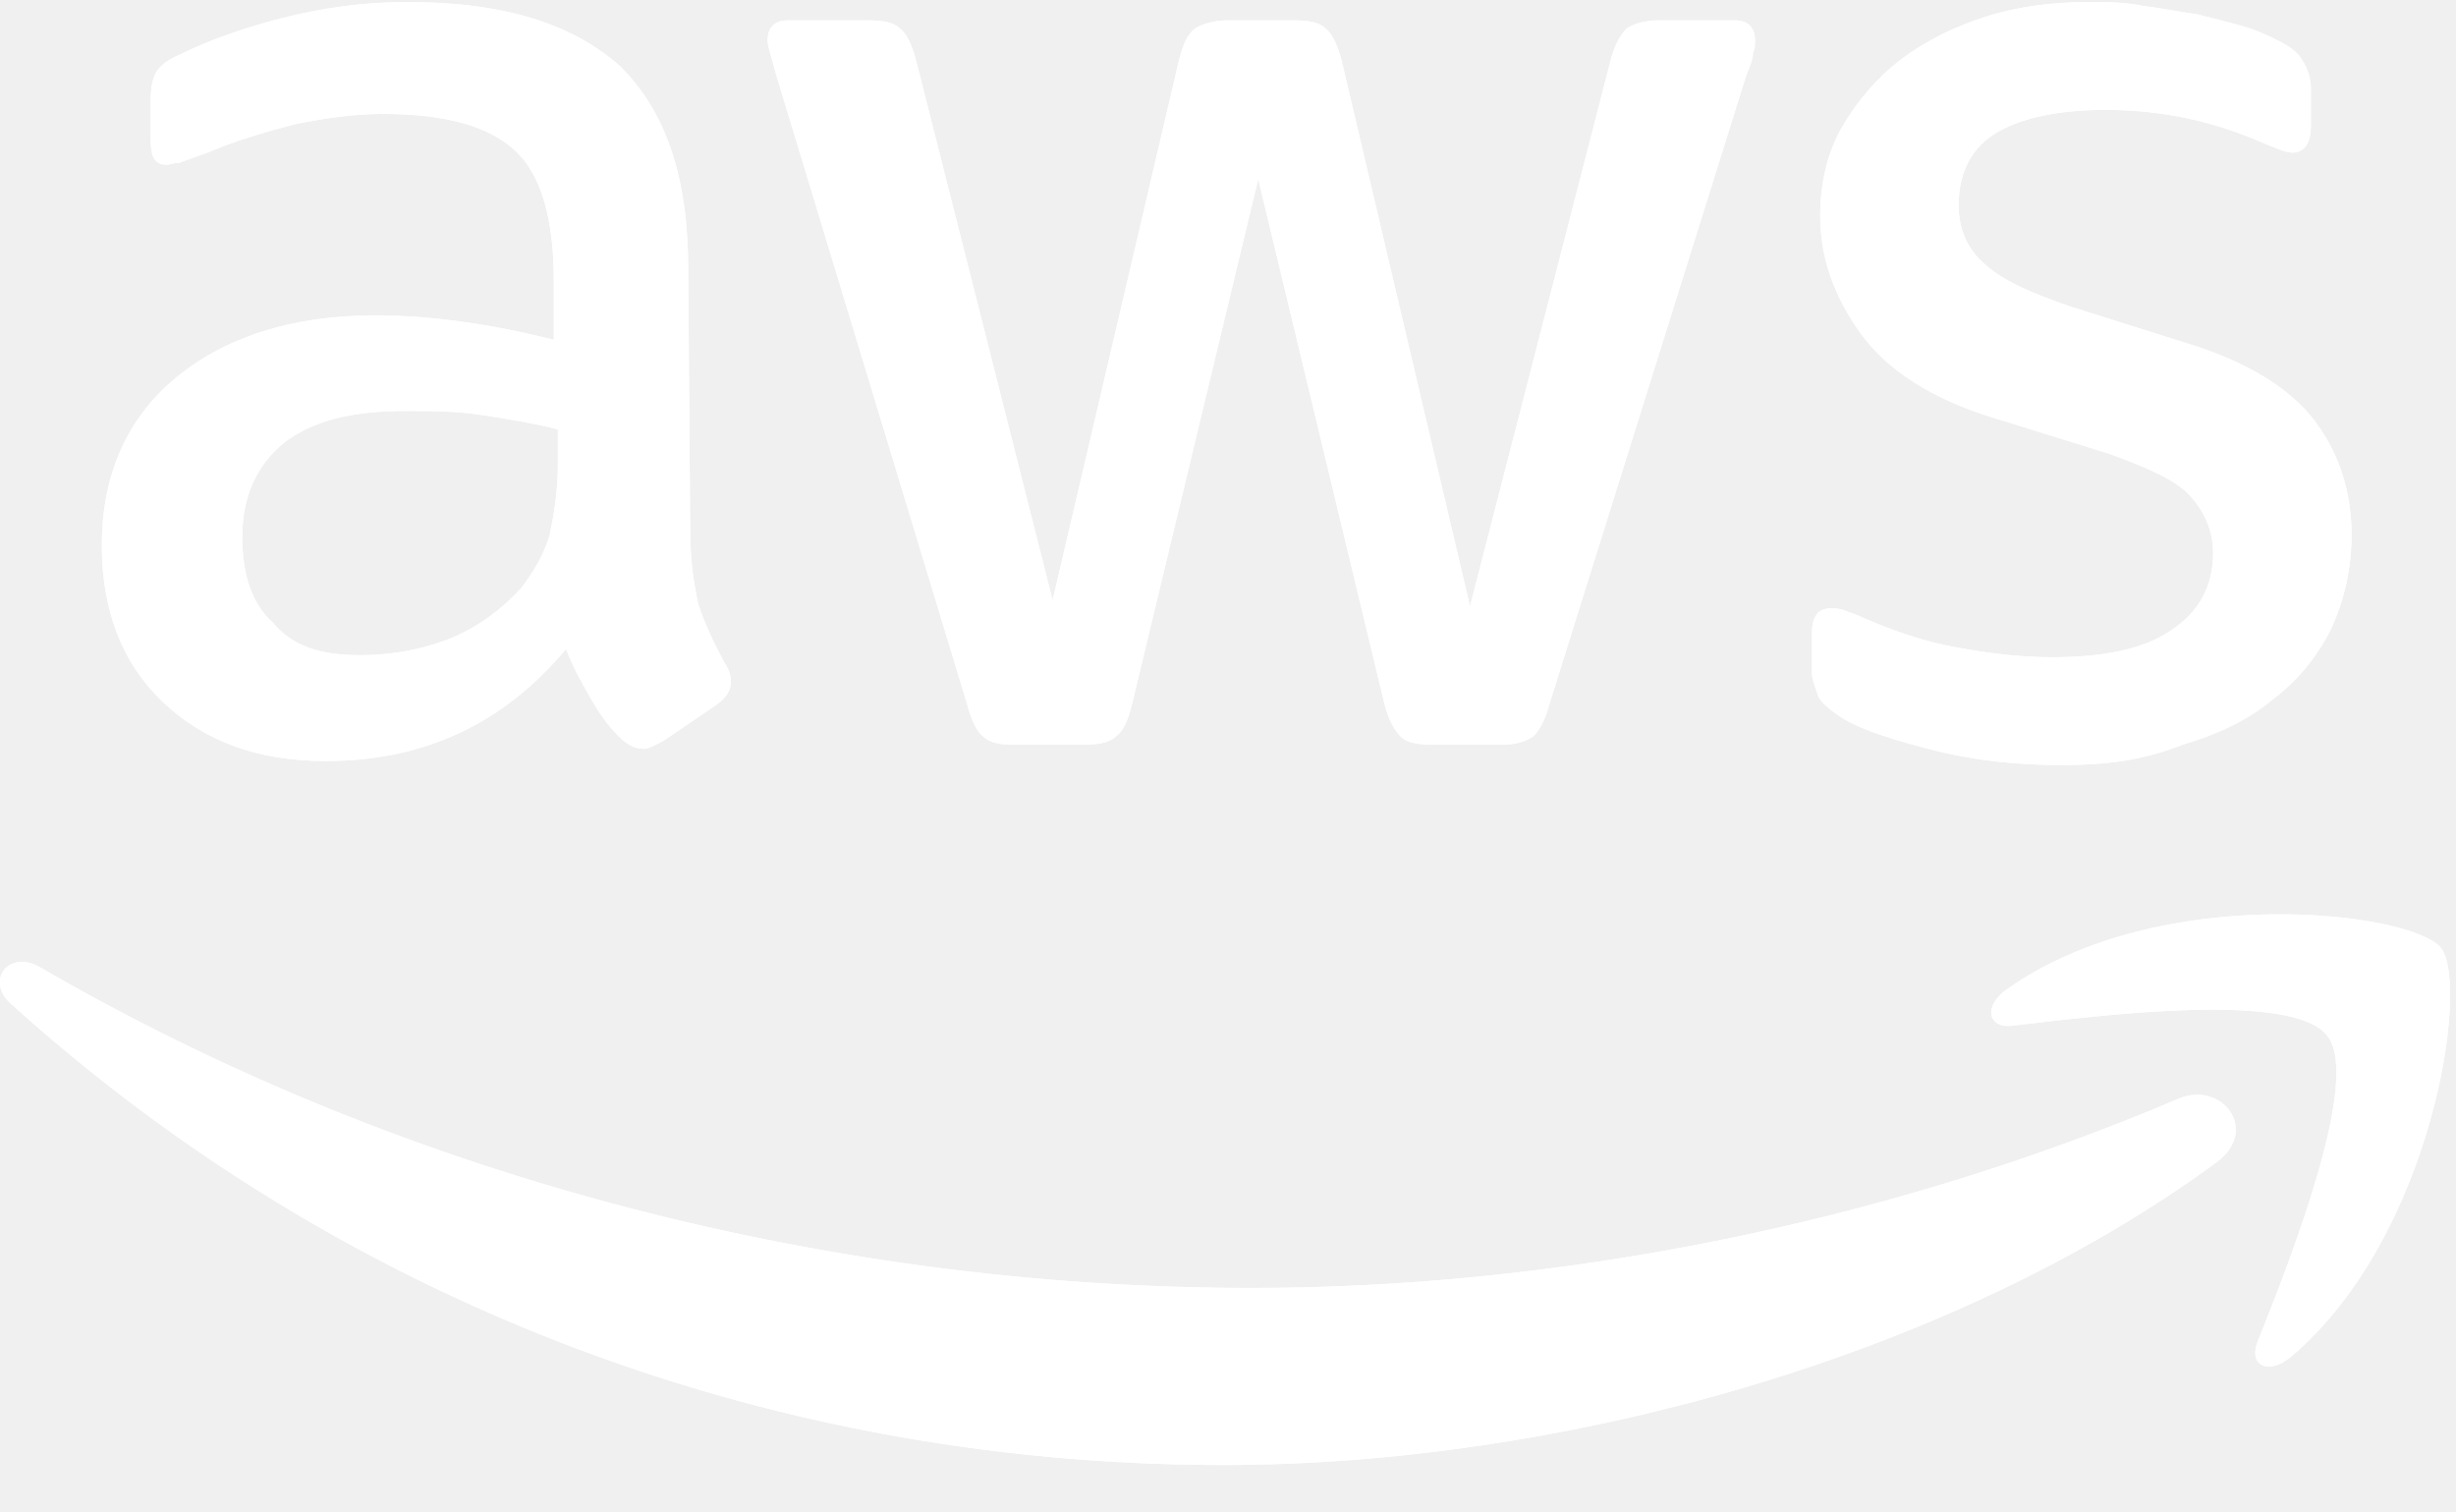
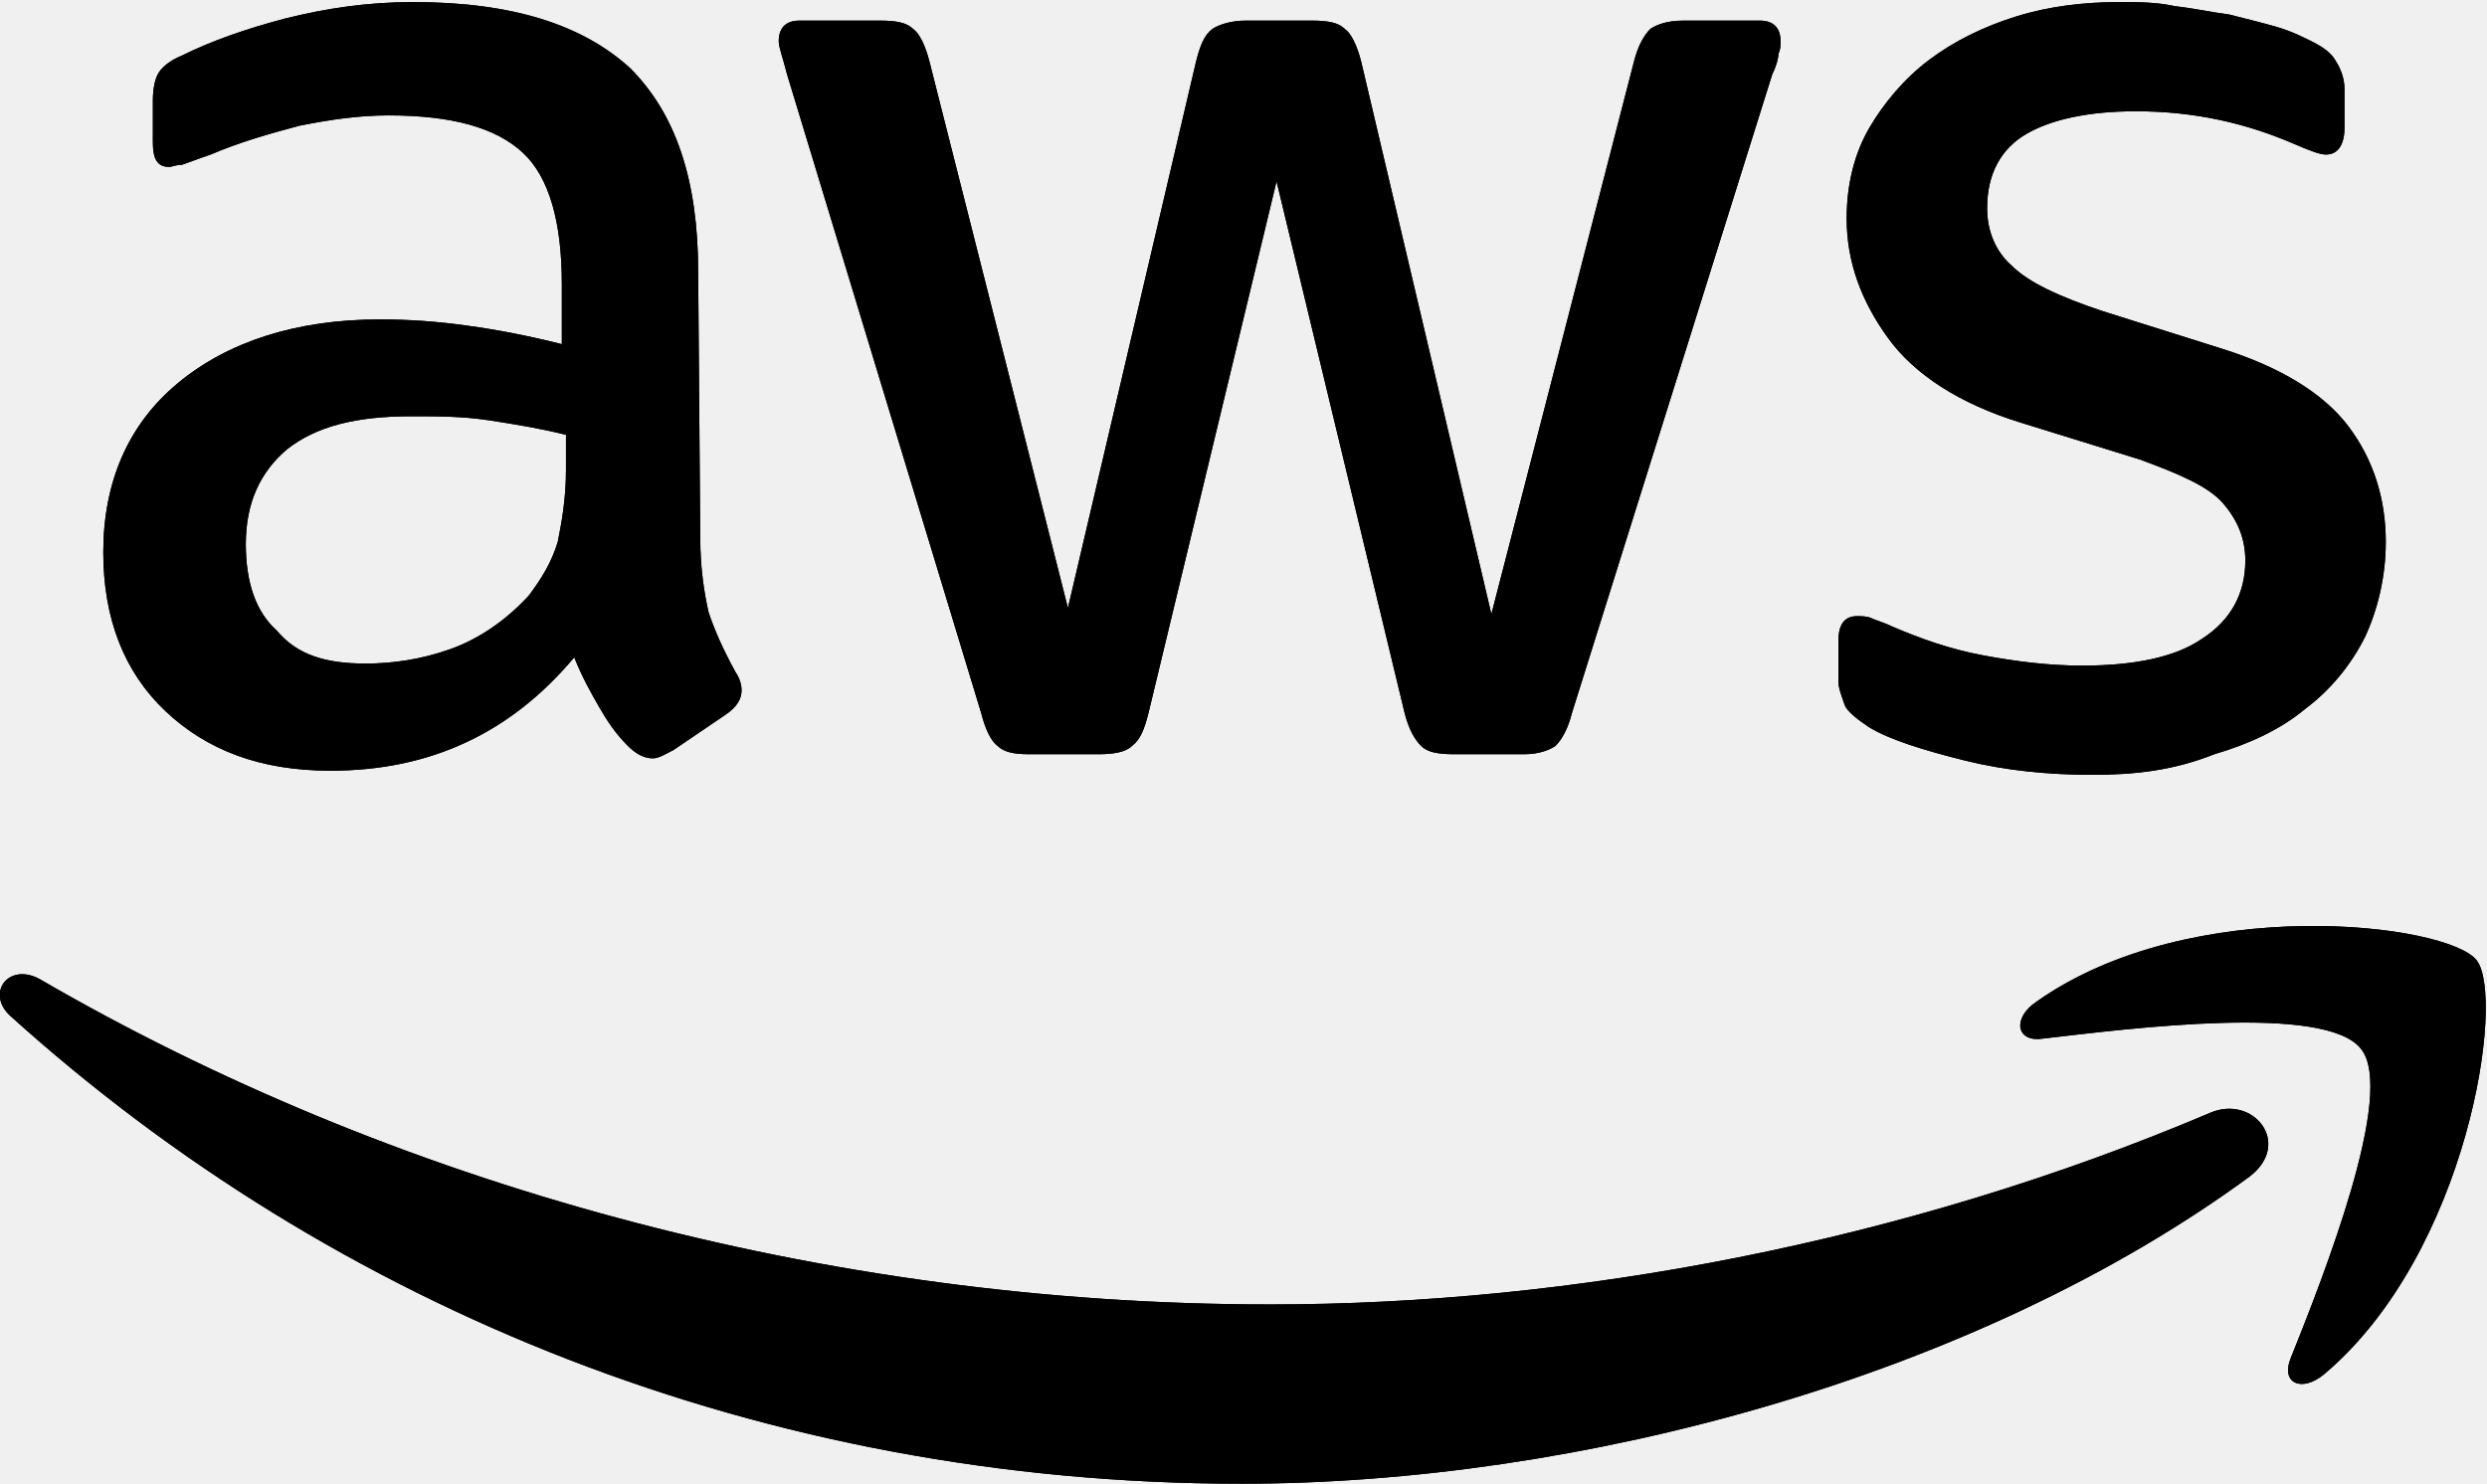
- <svg xmlns="http://www.w3.org/2000/svg" width="39" height="24" viewBox="0 0 39 24" fill="none">
+ <svg xmlns="http://www.w3.org/2000/svg" width="181" height="108" viewBox="0 0 181 108" fill="none">
  <g clip-path="url(#clip0_58_1074)">
-     <path d="M10.96 8.433C10.96 8.917 11.025 9.305 11.089 9.596C11.186 9.886 11.316 10.177 11.51 10.533C11.574 10.63 11.607 10.726 11.607 10.823C11.607 10.953 11.542 11.082 11.348 11.211L10.54 11.76C10.411 11.825 10.313 11.89 10.216 11.89C10.087 11.89 9.958 11.825 9.829 11.696C9.635 11.502 9.505 11.308 9.376 11.082C9.247 10.856 9.117 10.63 8.988 10.306C7.986 11.502 6.725 12.084 5.173 12.084C4.074 12.084 3.233 11.76 2.586 11.146C1.94 10.533 1.617 9.693 1.617 8.659C1.617 7.56 2.005 6.656 2.78 6.009C3.556 5.363 4.623 5.008 5.949 5.008C6.401 5.008 6.854 5.04 7.307 5.105C7.792 5.169 8.277 5.266 8.794 5.396V4.459C8.794 3.489 8.6 2.778 8.18 2.391C7.759 2.003 7.08 1.809 6.078 1.809C5.626 1.809 5.173 1.874 4.688 1.971C4.203 2.1 3.75 2.229 3.298 2.423C3.104 2.488 2.942 2.552 2.845 2.585C2.748 2.585 2.683 2.617 2.651 2.617C2.457 2.617 2.393 2.488 2.393 2.229V1.583C2.393 1.389 2.425 1.228 2.49 1.131C2.554 1.034 2.683 0.937 2.845 0.872C3.298 0.646 3.847 0.452 4.462 0.291C5.108 0.129 5.755 0.032 6.466 0.032C8.018 0.032 9.117 0.388 9.861 1.066C10.572 1.777 10.928 2.811 10.928 4.265L10.96 8.433ZM5.723 10.403C6.143 10.403 6.595 10.339 7.048 10.177C7.501 10.016 7.921 9.725 8.277 9.337C8.471 9.079 8.632 8.82 8.729 8.497C8.794 8.174 8.859 7.819 8.859 7.366V6.817C8.471 6.72 8.083 6.656 7.662 6.591C7.242 6.526 6.854 6.526 6.434 6.526C5.561 6.526 4.947 6.688 4.494 7.043C4.074 7.399 3.847 7.883 3.847 8.529C3.847 9.143 4.009 9.596 4.332 9.886C4.656 10.274 5.108 10.403 5.723 10.403ZM16.101 11.825C15.874 11.825 15.713 11.793 15.616 11.696C15.519 11.631 15.422 11.437 15.357 11.179L12.318 1.163C12.253 0.905 12.189 0.743 12.189 0.646C12.189 0.452 12.286 0.323 12.512 0.323H13.773C14.031 0.323 14.193 0.355 14.29 0.452C14.387 0.517 14.484 0.711 14.549 0.969L16.715 9.531L18.719 0.969C18.784 0.711 18.849 0.549 18.978 0.452C19.075 0.388 19.269 0.323 19.495 0.323H20.53C20.788 0.323 20.95 0.355 21.047 0.452C21.144 0.517 21.241 0.711 21.306 0.969L23.343 9.628L25.573 0.969C25.638 0.711 25.735 0.549 25.832 0.452C25.929 0.388 26.091 0.323 26.349 0.323H27.546C27.74 0.323 27.869 0.42 27.869 0.646C27.869 0.711 27.869 0.775 27.837 0.84C27.837 0.905 27.804 1.034 27.74 1.163L24.604 11.179C24.539 11.437 24.442 11.599 24.345 11.696C24.248 11.76 24.086 11.825 23.86 11.825H22.761C22.502 11.825 22.34 11.793 22.243 11.696C22.146 11.599 22.049 11.437 21.985 11.179L19.98 2.843L17.976 11.179C17.911 11.437 17.846 11.599 17.717 11.696C17.62 11.793 17.426 11.825 17.2 11.825H16.101ZM32.751 12.148C32.072 12.148 31.393 12.084 30.746 11.922C30.1 11.76 29.582 11.599 29.259 11.405C29.065 11.276 28.904 11.146 28.871 11.05C28.839 10.953 28.774 10.791 28.774 10.694V10.048C28.774 9.79 28.871 9.66 29.065 9.66C29.13 9.66 29.227 9.66 29.291 9.693C29.356 9.725 29.485 9.757 29.615 9.822C30.067 10.016 30.52 10.177 31.037 10.274C31.555 10.371 32.072 10.436 32.589 10.436C33.397 10.436 34.044 10.306 34.464 10.016C34.917 9.725 35.143 9.305 35.143 8.788C35.143 8.433 35.014 8.142 34.788 7.883C34.561 7.625 34.109 7.431 33.494 7.205L31.619 6.623C30.682 6.332 29.97 5.88 29.55 5.299C29.13 4.717 28.904 4.103 28.904 3.425C28.904 2.875 29.033 2.391 29.259 2.003C29.485 1.615 29.809 1.228 30.197 0.937C30.585 0.646 31.037 0.42 31.555 0.258C32.072 0.097 32.621 0.032 33.171 0.032C33.462 0.032 33.753 0.032 34.044 0.097C34.335 0.129 34.626 0.194 34.885 0.226C35.143 0.291 35.402 0.355 35.628 0.42C35.855 0.485 36.048 0.581 36.178 0.646C36.372 0.743 36.501 0.84 36.566 0.969C36.63 1.066 36.695 1.228 36.695 1.389V2.003C36.695 2.262 36.598 2.423 36.404 2.423C36.307 2.423 36.145 2.358 35.919 2.262C35.176 1.938 34.367 1.745 33.43 1.745C32.686 1.745 32.104 1.874 31.716 2.1C31.328 2.326 31.102 2.714 31.102 3.263C31.102 3.619 31.231 3.942 31.49 4.168C31.749 4.426 32.233 4.652 32.913 4.879L34.755 5.46C35.693 5.751 36.372 6.171 36.76 6.688C37.148 7.205 37.342 7.819 37.342 8.497C37.342 9.046 37.212 9.563 37.018 9.983C36.792 10.436 36.469 10.823 36.081 11.114C35.693 11.437 35.208 11.664 34.658 11.825C34.012 12.084 33.397 12.148 32.751 12.148Z" fill="white" />
-     <path d="M35.208 18.448C30.94 21.582 24.733 23.262 19.431 23.262C11.962 23.262 5.238 20.516 0.162 15.928C-0.226 15.572 0.129 15.088 0.614 15.346C6.111 18.545 12.868 20.451 19.883 20.451C24.604 20.451 29.809 19.482 34.594 17.446C35.273 17.156 35.887 17.931 35.208 18.448Z" fill="white" />
-     <path d="M36.954 16.445C36.404 15.734 33.365 16.122 31.975 16.284C31.555 16.348 31.49 15.96 31.878 15.702C34.303 13.99 38.312 14.474 38.764 15.056C39.217 15.637 38.635 19.644 36.372 21.55C36.016 21.841 35.693 21.679 35.855 21.291C36.372 19.999 37.503 17.124 36.954 16.445Z" fill="white" />
-     <path d="M10.96 8.433C10.96 8.917 11.025 9.305 11.089 9.596C11.186 9.886 11.316 10.177 11.51 10.533C11.574 10.63 11.607 10.726 11.607 10.823C11.607 10.953 11.542 11.082 11.348 11.211L10.54 11.76C10.411 11.825 10.313 11.89 10.216 11.89C10.087 11.89 9.958 11.825 9.829 11.696C9.635 11.502 9.505 11.308 9.376 11.082C9.247 10.856 9.117 10.63 8.988 10.306C7.986 11.502 6.725 12.084 5.173 12.084C4.074 12.084 3.233 11.76 2.586 11.146C1.94 10.533 1.617 9.693 1.617 8.659C1.617 7.56 2.005 6.656 2.78 6.009C3.556 5.363 4.623 5.008 5.949 5.008C6.401 5.008 6.854 5.04 7.307 5.105C7.792 5.169 8.277 5.266 8.794 5.396V4.459C8.794 3.489 8.6 2.778 8.18 2.391C7.759 2.003 7.08 1.809 6.078 1.809C5.626 1.809 5.173 1.874 4.688 1.971C4.203 2.1 3.75 2.229 3.298 2.423C3.104 2.488 2.942 2.552 2.845 2.585C2.748 2.585 2.683 2.617 2.651 2.617C2.457 2.617 2.393 2.488 2.393 2.229V1.583C2.393 1.389 2.425 1.228 2.49 1.131C2.554 1.034 2.683 0.937 2.845 0.872C3.298 0.646 3.847 0.452 4.462 0.291C5.108 0.129 5.755 0.032 6.466 0.032C8.018 0.032 9.117 0.388 9.861 1.066C10.572 1.777 10.928 2.811 10.928 4.265L10.96 8.433ZM5.723 10.403C6.143 10.403 6.595 10.339 7.048 10.177C7.501 10.016 7.921 9.725 8.277 9.337C8.471 9.079 8.632 8.82 8.729 8.497C8.794 8.174 8.859 7.819 8.859 7.366V6.817C8.471 6.72 8.083 6.656 7.662 6.591C7.242 6.526 6.854 6.526 6.434 6.526C5.561 6.526 4.947 6.688 4.494 7.043C4.074 7.399 3.847 7.883 3.847 8.529C3.847 9.143 4.009 9.596 4.332 9.886C4.656 10.274 5.108 10.403 5.723 10.403ZM16.101 11.825C15.874 11.825 15.713 11.793 15.616 11.696C15.519 11.631 15.422 11.437 15.357 11.179L12.318 1.163C12.253 0.905 12.189 0.743 12.189 0.646C12.189 0.452 12.286 0.323 12.512 0.323H13.773C14.031 0.323 14.193 0.355 14.29 0.452C14.387 0.517 14.484 0.711 14.549 0.969L16.715 9.531L18.719 0.969C18.784 0.711 18.849 0.549 18.978 0.452C19.075 0.388 19.269 0.323 19.495 0.323H20.53C20.788 0.323 20.95 0.355 21.047 0.452C21.144 0.517 21.241 0.711 21.306 0.969L23.343 9.628L25.573 0.969C25.638 0.711 25.735 0.549 25.832 0.452C25.929 0.388 26.091 0.323 26.349 0.323H27.546C27.74 0.323 27.869 0.42 27.869 0.646C27.869 0.711 27.869 0.775 27.837 0.84C27.837 0.905 27.804 1.034 27.74 1.163L24.604 11.179C24.539 11.437 24.442 11.599 24.345 11.696C24.248 11.76 24.086 11.825 23.86 11.825H22.761C22.502 11.825 22.34 11.793 22.243 11.696C22.146 11.599 22.049 11.437 21.985 11.179L19.98 2.843L17.976 11.179C17.911 11.437 17.846 11.599 17.717 11.696C17.62 11.793 17.426 11.825 17.2 11.825H16.101ZM32.751 12.148C32.072 12.148 31.393 12.084 30.746 11.922C30.1 11.76 29.582 11.599 29.259 11.405C29.065 11.276 28.904 11.146 28.871 11.05C28.839 10.953 28.774 10.791 28.774 10.694V10.048C28.774 9.79 28.871 9.66 29.065 9.66C29.13 9.66 29.227 9.66 29.291 9.693C29.356 9.725 29.485 9.757 29.615 9.822C30.067 10.016 30.52 10.177 31.037 10.274C31.555 10.371 32.072 10.436 32.589 10.436C33.397 10.436 34.044 10.306 34.464 10.016C34.917 9.725 35.143 9.305 35.143 8.788C35.143 8.433 35.014 8.142 34.788 7.883C34.561 7.625 34.109 7.431 33.494 7.205L31.619 6.623C30.682 6.332 29.97 5.88 29.55 5.299C29.13 4.717 28.904 4.103 28.904 3.425C28.904 2.875 29.033 2.391 29.259 2.003C29.485 1.615 29.809 1.228 30.197 0.937C30.585 0.646 31.037 0.42 31.555 0.258C32.072 0.097 32.621 0.032 33.171 0.032C33.462 0.032 33.753 0.032 34.044 0.097C34.335 0.129 34.626 0.194 34.885 0.226C35.143 0.291 35.402 0.355 35.628 0.42C35.855 0.485 36.048 0.581 36.178 0.646C36.372 0.743 36.501 0.84 36.566 0.969C36.63 1.066 36.695 1.228 36.695 1.389V2.003C36.695 2.262 36.598 2.423 36.404 2.423C36.307 2.423 36.145 2.358 35.919 2.262C35.176 1.938 34.367 1.745 33.43 1.745C32.686 1.745 32.104 1.874 31.716 2.1C31.328 2.326 31.102 2.714 31.102 3.263C31.102 3.619 31.231 3.942 31.49 4.168C31.749 4.426 32.233 4.652 32.913 4.879L34.755 5.46C35.693 5.751 36.372 6.171 36.76 6.688C37.148 7.205 37.342 7.819 37.342 8.497C37.342 9.046 37.212 9.563 37.018 9.983C36.792 10.436 36.469 10.823 36.081 11.114C35.693 11.437 35.208 11.664 34.658 11.825C34.012 12.084 33.397 12.148 32.751 12.148Z" fill="white" />
-     <path d="M35.208 18.448C30.94 21.582 24.733 23.262 19.431 23.262C11.962 23.262 5.238 20.516 0.162 15.928C-0.226 15.572 0.129 15.088 0.614 15.346C6.111 18.545 12.868 20.451 19.883 20.451C24.604 20.451 29.809 19.482 34.594 17.446C35.273 17.156 35.887 17.931 35.208 18.448Z" fill="white" />
-     <path d="M36.954 16.445C36.404 15.734 33.365 16.122 31.975 16.284C31.555 16.348 31.49 15.96 31.878 15.702C34.303 13.99 38.312 14.474 38.764 15.056C39.217 15.637 38.635 19.644 36.372 21.55C36.016 21.841 35.693 21.679 35.855 21.291C36.372 19.999 37.503 17.124 36.954 16.445Z" fill="white" />
+     <path d="M50.963 39.15C50.963 41.4 51.263 43.2 51.564 44.55C52.015 45.9 52.616 47.25 53.518 48.9C53.819 49.35 53.969 49.8 53.969 50.25C53.969 50.85 53.669 51.45 52.767 52.05L49.008 54.6C48.407 54.9 47.956 55.2 47.505 55.2C46.904 55.2 46.302 54.9 45.701 54.3C44.799 53.4 44.198 52.5 43.596 51.45C42.995 50.4 42.394 49.35 41.792 47.85C37.132 53.4 31.269 56.1 24.053 56.1C18.942 56.1 15.033 54.6 12.027 51.75C9.02 48.9 7.517 45 7.517 40.2C7.517 35.1 9.321 30.9 12.929 27.9C16.537 24.9 21.497 23.25 27.661 23.25C29.766 23.25 31.87 23.4 33.975 23.7C36.23 24 38.485 24.45 40.89 25.05V20.7C40.89 16.2 39.988 12.9 38.034 11.1C36.08 9.3 32.923 8.4 28.262 8.4C26.158 8.4 24.053 8.7 21.798 9.15C19.543 9.75 17.439 10.35 15.334 11.25C14.432 11.55 13.68 11.85 13.229 12C12.778 12 12.478 12.15 12.327 12.15C11.425 12.15 11.125 11.55 11.125 10.35V7.35C11.125 6.45 11.275 5.7 11.576 5.25C11.876 4.8 12.478 4.35 13.229 4.05C15.334 3 17.89 2.1 20.746 1.35C23.753 0.6 26.759 0.15 30.066 0.15C37.282 0.15 42.394 1.8 45.851 4.95C49.159 8.25 50.812 13.05 50.812 19.8L50.963 39.15ZM26.609 48.3C28.563 48.3 30.668 48 32.772 47.25C34.877 46.5 36.831 45.15 38.485 43.35C39.387 42.15 40.139 40.95 40.59 39.45C40.89 37.95 41.191 36.3 41.191 34.2V31.65C39.387 31.2 37.583 30.9 35.629 30.6C33.674 30.3 31.87 30.3 29.916 30.3C25.857 30.3 23.001 31.05 20.896 32.7C18.942 34.35 17.89 36.6 17.89 39.6C17.89 42.45 18.641 44.55 20.145 45.9C21.648 47.7 23.753 48.3 26.609 48.3ZM74.865 54.9C73.813 54.9 73.061 54.75 72.611 54.3C72.159 54 71.709 53.1 71.408 51.9L57.277 5.4C56.976 4.2 56.675 3.45 56.675 3C56.675 2.1 57.126 1.5 58.179 1.5H64.041C65.244 1.5 65.996 1.65 66.447 2.1C66.898 2.4 67.349 3.3 67.65 4.5L77.722 44.25L87.042 4.5C87.343 3.3 87.644 2.55 88.245 2.1C88.696 1.8 89.598 1.5 90.65 1.5H95.461C96.664 1.5 97.415 1.65 97.866 2.1C98.317 2.4 98.768 3.3 99.069 4.5L108.54 44.7L118.913 4.5C119.213 3.3 119.664 2.55 120.115 2.1C120.566 1.8 121.318 1.5 122.521 1.5H128.083C128.985 1.5 129.586 1.95 129.586 3C129.586 3.3 129.586 3.6 129.436 3.9C129.436 4.2 129.286 4.8 128.985 5.4L114.403 51.9C114.102 53.1 113.651 53.85 113.2 54.3C112.749 54.6 111.998 54.9 110.945 54.9H105.834C104.631 54.9 103.88 54.75 103.429 54.3C102.978 53.85 102.527 53.1 102.226 51.9L92.905 13.2L83.585 51.9C83.284 53.1 82.983 53.85 82.382 54.3C81.931 54.75 81.029 54.9 79.977 54.9H74.865ZM152.287 56.4C149.13 56.4 145.973 56.1 142.966 55.35C139.959 54.6 137.554 53.85 136.051 52.95C135.149 52.35 134.397 51.75 134.247 51.3C134.096 50.85 133.796 50.1 133.796 49.65V46.65C133.796 45.45 134.247 44.85 135.149 44.85C135.449 44.85 135.9 44.85 136.201 45C136.502 45.15 137.103 45.3 137.704 45.6C139.809 46.5 141.914 47.25 144.319 47.7C146.724 48.15 149.13 48.45 151.535 48.45C155.293 48.45 158.3 47.85 160.254 46.5C162.359 45.15 163.411 43.2 163.411 40.8C163.411 39.15 162.81 37.8 161.757 36.6C160.705 35.4 158.6 34.5 155.744 33.45L147.025 30.75C142.665 29.4 139.358 27.3 137.404 24.6C135.449 21.9 134.397 19.05 134.397 15.9C134.397 13.35 134.998 11.1 136.051 9.3C137.103 7.5 138.606 5.7 140.41 4.35C142.214 3 144.319 1.95 146.724 1.2C149.13 0.45 151.685 0.15 154.241 0.15C155.594 0.15 156.947 0.15 158.3 0.45C159.653 0.6 161.006 0.9 162.208 1.05C163.411 1.35 164.614 1.65 165.666 1.95C166.718 2.25 167.62 2.7 168.222 3C169.124 3.45 169.725 3.9 170.026 4.5C170.326 4.95 170.627 5.7 170.627 6.45V9.3C170.627 10.5 170.176 11.25 169.274 11.25C168.823 11.25 168.071 10.95 167.019 10.5C163.561 9 159.803 8.1 155.444 8.1C151.986 8.1 149.28 8.7 147.476 9.75C145.672 10.8 144.62 12.6 144.62 15.15C144.62 16.8 145.221 18.3 146.424 19.35C147.626 20.55 149.881 21.6 153.038 22.65L161.607 25.35C165.967 26.7 169.124 28.65 170.928 31.05C172.732 33.45 173.634 36.3 173.634 39.45C173.634 42 173.032 44.4 172.13 46.35C171.078 48.45 169.575 50.25 167.771 51.6C165.967 53.1 163.712 54.15 161.156 54.9C158.149 56.1 155.293 56.4 152.287 56.4Z" fill="black" />
+     <path d="M163.712 85.65C143.868 100.2 115.004 108 90.35 108C55.623 108 24.354 95.25 0.752 73.95C-1.052 72.3 0.601 70.05 2.856 71.25C28.413 86.1 59.832 94.95 92.454 94.95C114.403 94.95 138.606 90.45 160.856 81C164.012 79.65 166.869 83.25 163.712 85.65Z" fill="black" />
+     <path d="M171.83 76.35C169.274 73.05 155.143 74.85 148.679 75.6C146.724 75.9 146.424 74.1 148.228 72.9C159.502 64.95 178.144 67.2 180.248 69.9C182.353 72.6 179.647 91.2 169.124 100.05C167.47 101.4 165.967 100.65 166.718 98.85C169.124 92.85 174.385 79.5 171.83 76.35Z" fill="black" />
+     <path d="M50.963 39.15C50.963 41.4 51.263 43.2 51.564 44.55C52.015 45.9 52.616 47.25 53.518 48.9C53.819 49.35 53.969 49.8 53.969 50.25C53.969 50.85 53.669 51.45 52.767 52.05L49.008 54.6C48.407 54.9 47.956 55.2 47.505 55.2C46.904 55.2 46.302 54.9 45.701 54.3C44.799 53.4 44.198 52.5 43.596 51.45C42.995 50.4 42.394 49.35 41.792 47.85C37.132 53.4 31.269 56.1 24.053 56.1C18.942 56.1 15.033 54.6 12.027 51.75C9.02 48.9 7.517 45 7.517 40.2C7.517 35.1 9.321 30.9 12.929 27.9C16.537 24.9 21.497 23.25 27.661 23.25C29.766 23.25 31.87 23.4 33.975 23.7C36.23 24 38.485 24.45 40.89 25.05V20.7C40.89 16.2 39.988 12.9 38.034 11.1C36.08 9.3 32.923 8.4 28.262 8.4C26.158 8.4 24.053 8.7 21.798 9.15C19.543 9.75 17.439 10.35 15.334 11.25C14.432 11.55 13.68 11.85 13.229 12C12.778 12 12.478 12.15 12.327 12.15C11.425 12.15 11.125 11.55 11.125 10.35V7.35C11.125 6.45 11.275 5.7 11.576 5.25C11.876 4.8 12.478 4.35 13.229 4.05C15.334 3 17.89 2.1 20.746 1.35C23.753 0.6 26.759 0.15 30.066 0.15C37.282 0.15 42.394 1.8 45.851 4.95C49.159 8.25 50.812 13.05 50.812 19.8L50.963 39.15ZM26.609 48.3C28.563 48.3 30.668 48 32.772 47.25C34.877 46.5 36.831 45.15 38.485 43.35C39.387 42.15 40.139 40.95 40.59 39.45C40.89 37.95 41.191 36.3 41.191 34.2V31.65C39.387 31.2 37.583 30.9 35.629 30.6C33.674 30.3 31.87 30.3 29.916 30.3C25.857 30.3 23.001 31.05 20.896 32.7C18.942 34.35 17.89 36.6 17.89 39.6C17.89 42.45 18.641 44.55 20.145 45.9C21.648 47.7 23.753 48.3 26.609 48.3ZM74.865 54.9C73.813 54.9 73.061 54.75 72.611 54.3C72.159 54 71.709 53.1 71.408 51.9L57.277 5.4C56.976 4.2 56.675 3.45 56.675 3C56.675 2.1 57.126 1.5 58.179 1.5H64.041C65.244 1.5 65.996 1.65 66.447 2.1C66.898 2.4 67.349 3.3 67.65 4.5L77.722 44.25L87.042 4.5C87.343 3.3 87.644 2.55 88.245 2.1C88.696 1.8 89.598 1.5 90.65 1.5H95.461C96.664 1.5 97.415 1.65 97.866 2.1C98.317 2.4 98.768 3.3 99.069 4.5L108.54 44.7L118.913 4.5C119.213 3.3 119.664 2.55 120.115 2.1C120.566 1.8 121.318 1.5 122.521 1.5H128.083C128.985 1.5 129.586 1.95 129.586 3C129.586 3.3 129.586 3.6 129.436 3.9C129.436 4.2 129.286 4.8 128.985 5.4L114.403 51.9C114.102 53.1 113.651 53.85 113.2 54.3C112.749 54.6 111.998 54.9 110.945 54.9H105.834C104.631 54.9 103.88 54.75 103.429 54.3C102.978 53.85 102.527 53.1 102.226 51.9L92.905 13.2L83.585 51.9C83.284 53.1 82.983 53.85 82.382 54.3C81.931 54.75 81.029 54.9 79.977 54.9H74.865ZM152.287 56.4C149.13 56.4 145.973 56.1 142.966 55.35C139.959 54.6 137.554 53.85 136.051 52.95C135.149 52.35 134.397 51.75 134.247 51.3C134.096 50.85 133.796 50.1 133.796 49.65V46.65C133.796 45.45 134.247 44.85 135.149 44.85C135.449 44.85 135.9 44.85 136.201 45C136.502 45.15 137.103 45.3 137.704 45.6C139.809 46.5 141.914 47.25 144.319 47.7C146.724 48.15 149.13 48.45 151.535 48.45C155.293 48.45 158.3 47.85 160.254 46.5C162.359 45.15 163.411 43.2 163.411 40.8C163.411 39.15 162.81 37.8 161.757 36.6C160.705 35.4 158.6 34.5 155.744 33.45L147.025 30.75C142.665 29.4 139.358 27.3 137.404 24.6C135.449 21.9 134.397 19.05 134.397 15.9C134.397 13.35 134.998 11.1 136.051 9.3C137.103 7.5 138.606 5.7 140.41 4.35C142.214 3 144.319 1.95 146.724 1.2C149.13 0.45 151.685 0.15 154.241 0.15C155.594 0.15 156.947 0.15 158.3 0.45C159.653 0.6 161.006 0.9 162.208 1.05C163.411 1.35 164.614 1.65 165.666 1.95C166.718 2.25 167.62 2.7 168.222 3C169.124 3.45 169.725 3.9 170.026 4.5C170.326 4.95 170.627 5.7 170.627 6.45V9.3C170.627 10.5 170.176 11.25 169.274 11.25C168.823 11.25 168.071 10.95 167.019 10.5C163.561 9 159.803 8.1 155.444 8.1C151.986 8.1 149.28 8.7 147.476 9.75C145.672 10.8 144.62 12.6 144.62 15.15C144.62 16.8 145.221 18.3 146.424 19.35C147.626 20.55 149.881 21.6 153.038 22.65L161.607 25.35C165.967 26.7 169.124 28.65 170.928 31.05C172.732 33.45 173.634 36.3 173.634 39.45C173.634 42 173.032 44.4 172.13 46.35C171.078 48.45 169.575 50.25 167.771 51.6C165.967 53.1 163.712 54.15 161.156 54.9C158.149 56.1 155.293 56.4 152.287 56.4Z" fill="black" />
+     <path d="M163.712 85.65C143.868 100.2 115.004 108 90.35 108C55.623 108 24.354 95.25 0.752 73.95C-1.052 72.3 0.601 70.05 2.856 71.25C28.413 86.1 59.832 94.95 92.454 94.95C114.403 94.95 138.606 90.45 160.856 81C164.012 79.65 166.869 83.25 163.712 85.65Z" fill="black" />
+     <path d="M171.83 76.35C169.274 73.05 155.143 74.85 148.679 75.6C146.724 75.9 146.424 74.1 148.228 72.9C159.502 64.95 178.144 67.2 180.248 69.9C182.353 72.6 179.647 91.2 169.124 100.05C167.47 101.4 165.967 100.65 166.718 98.85C169.124 92.85 174.385 79.5 171.83 76.35Z" fill="black" />
  </g>
  <defs>
    <clipPath id="clip0_58_1074">
-       <rect width="38.926" height="23.262" fill="white" />
+       <rect width="181" height="108" fill="white" />
    </clipPath>
  </defs>
</svg>
